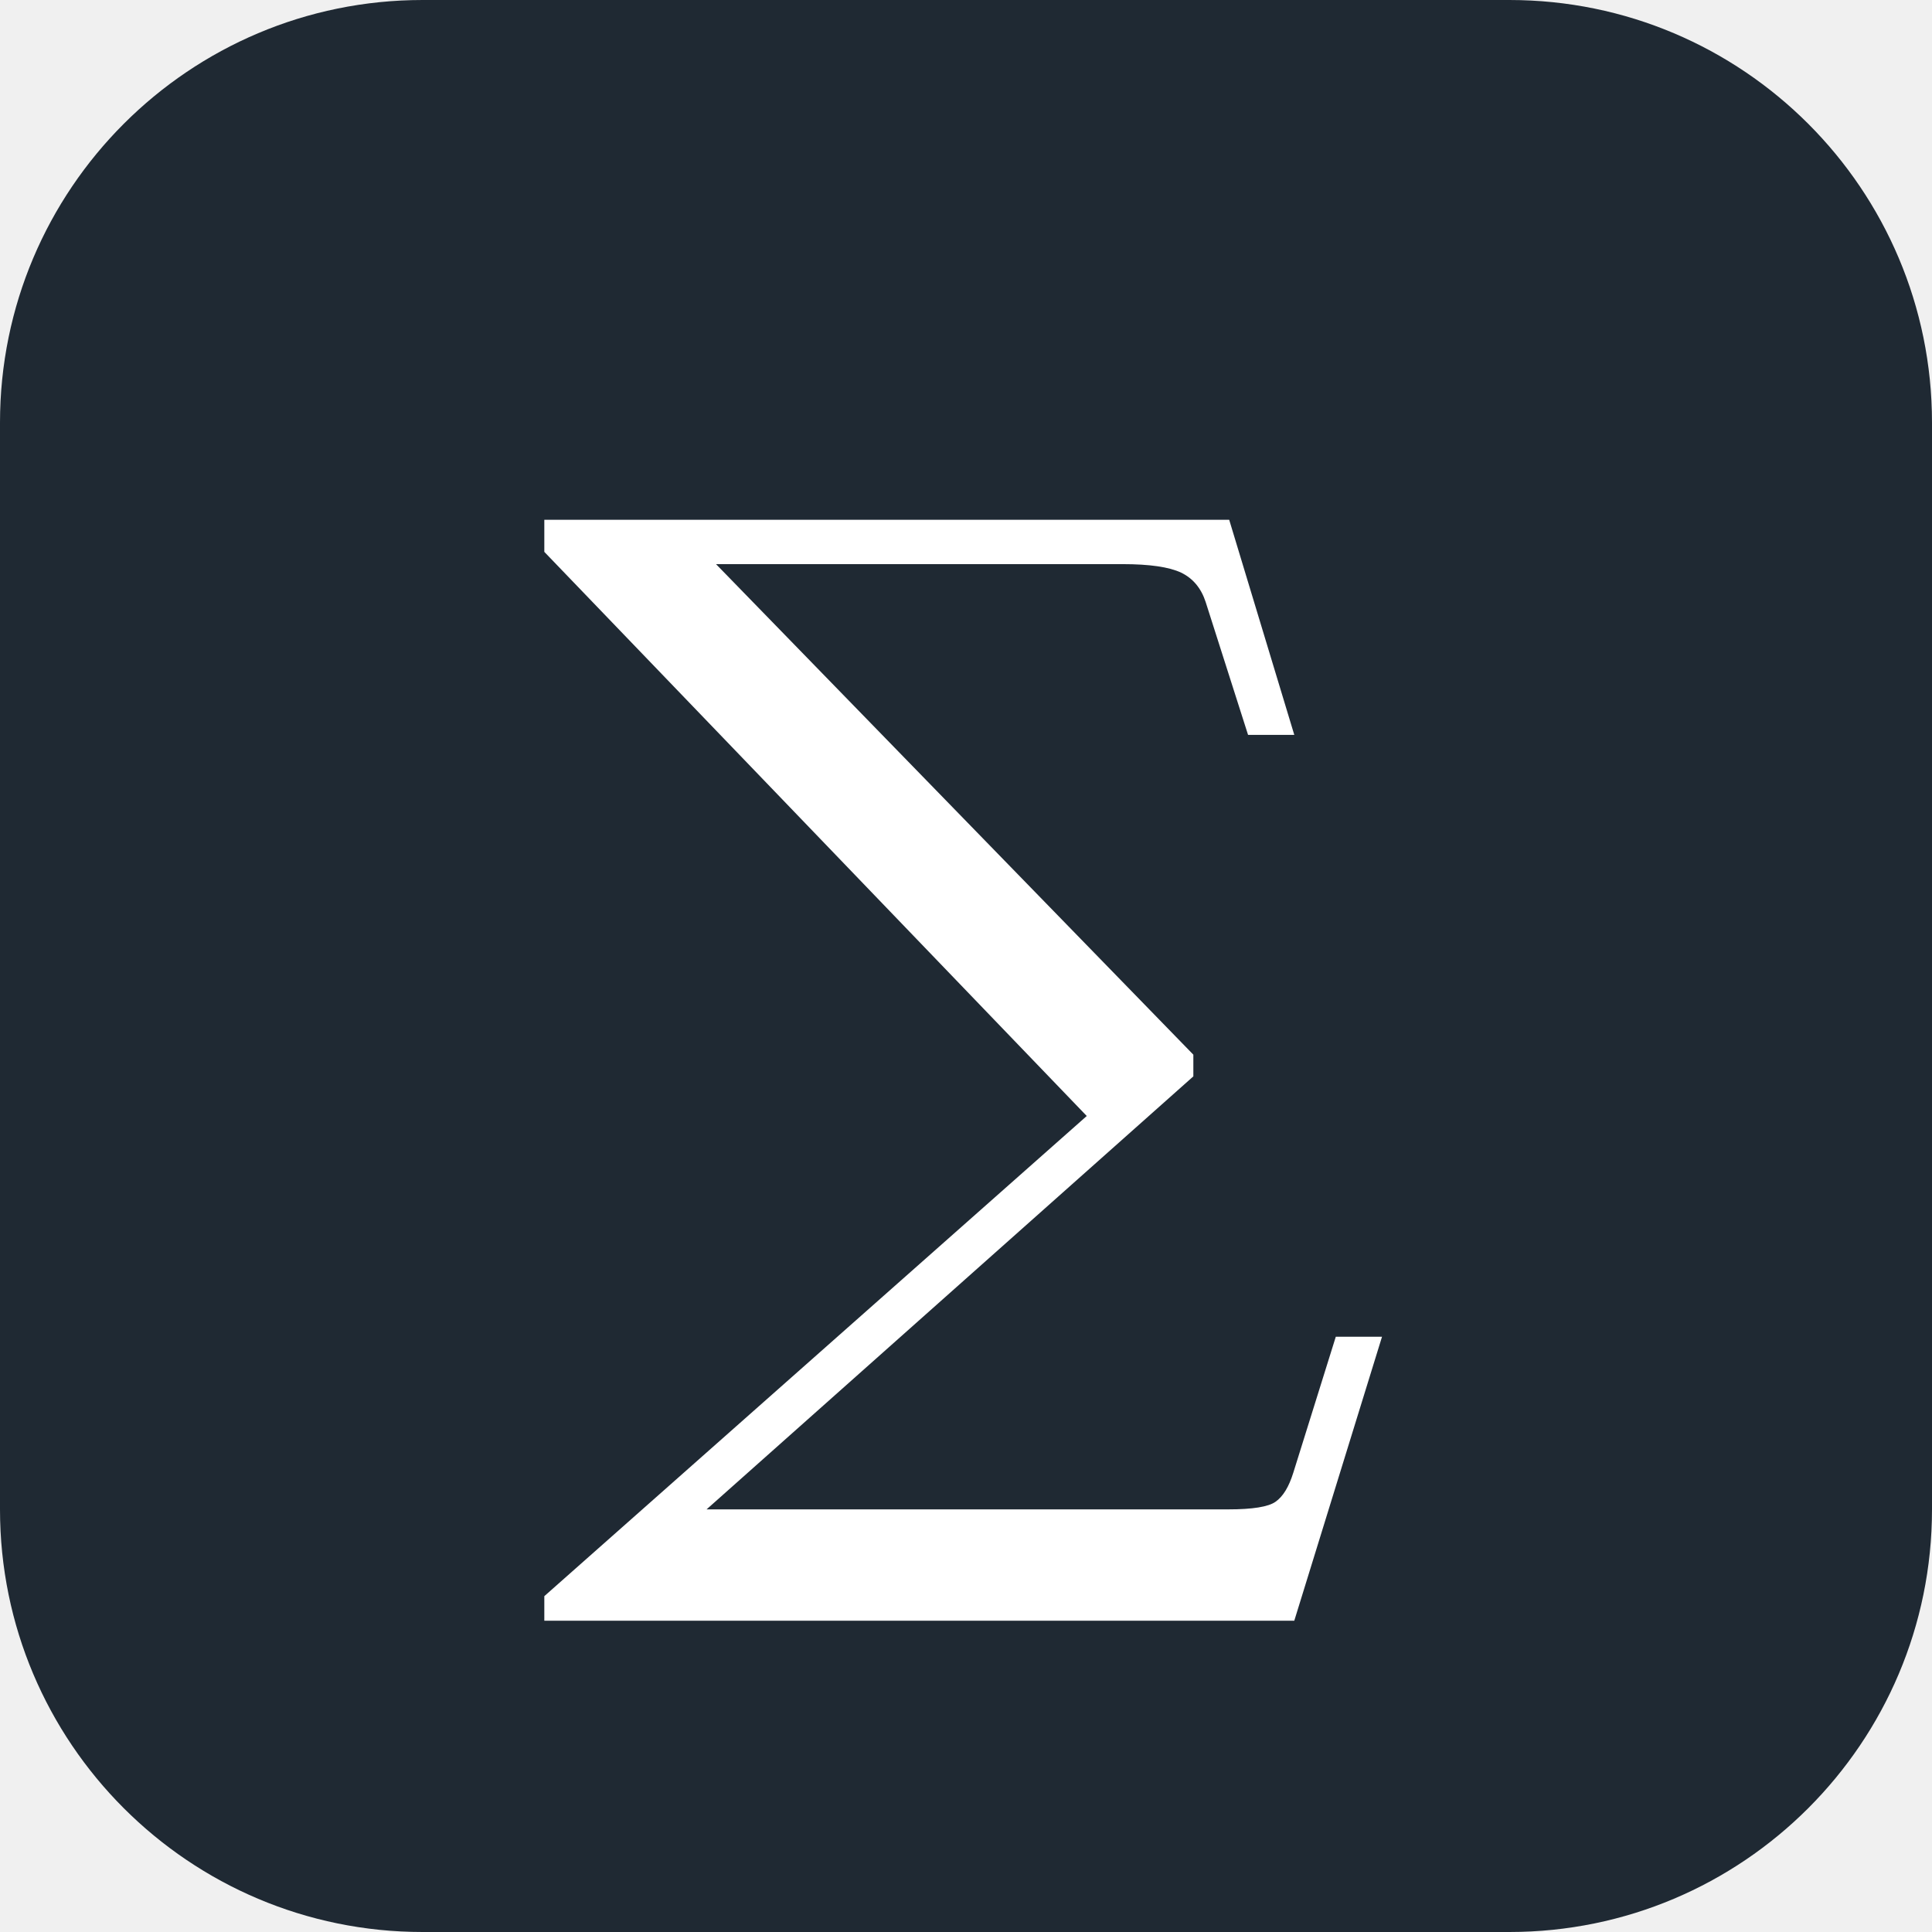
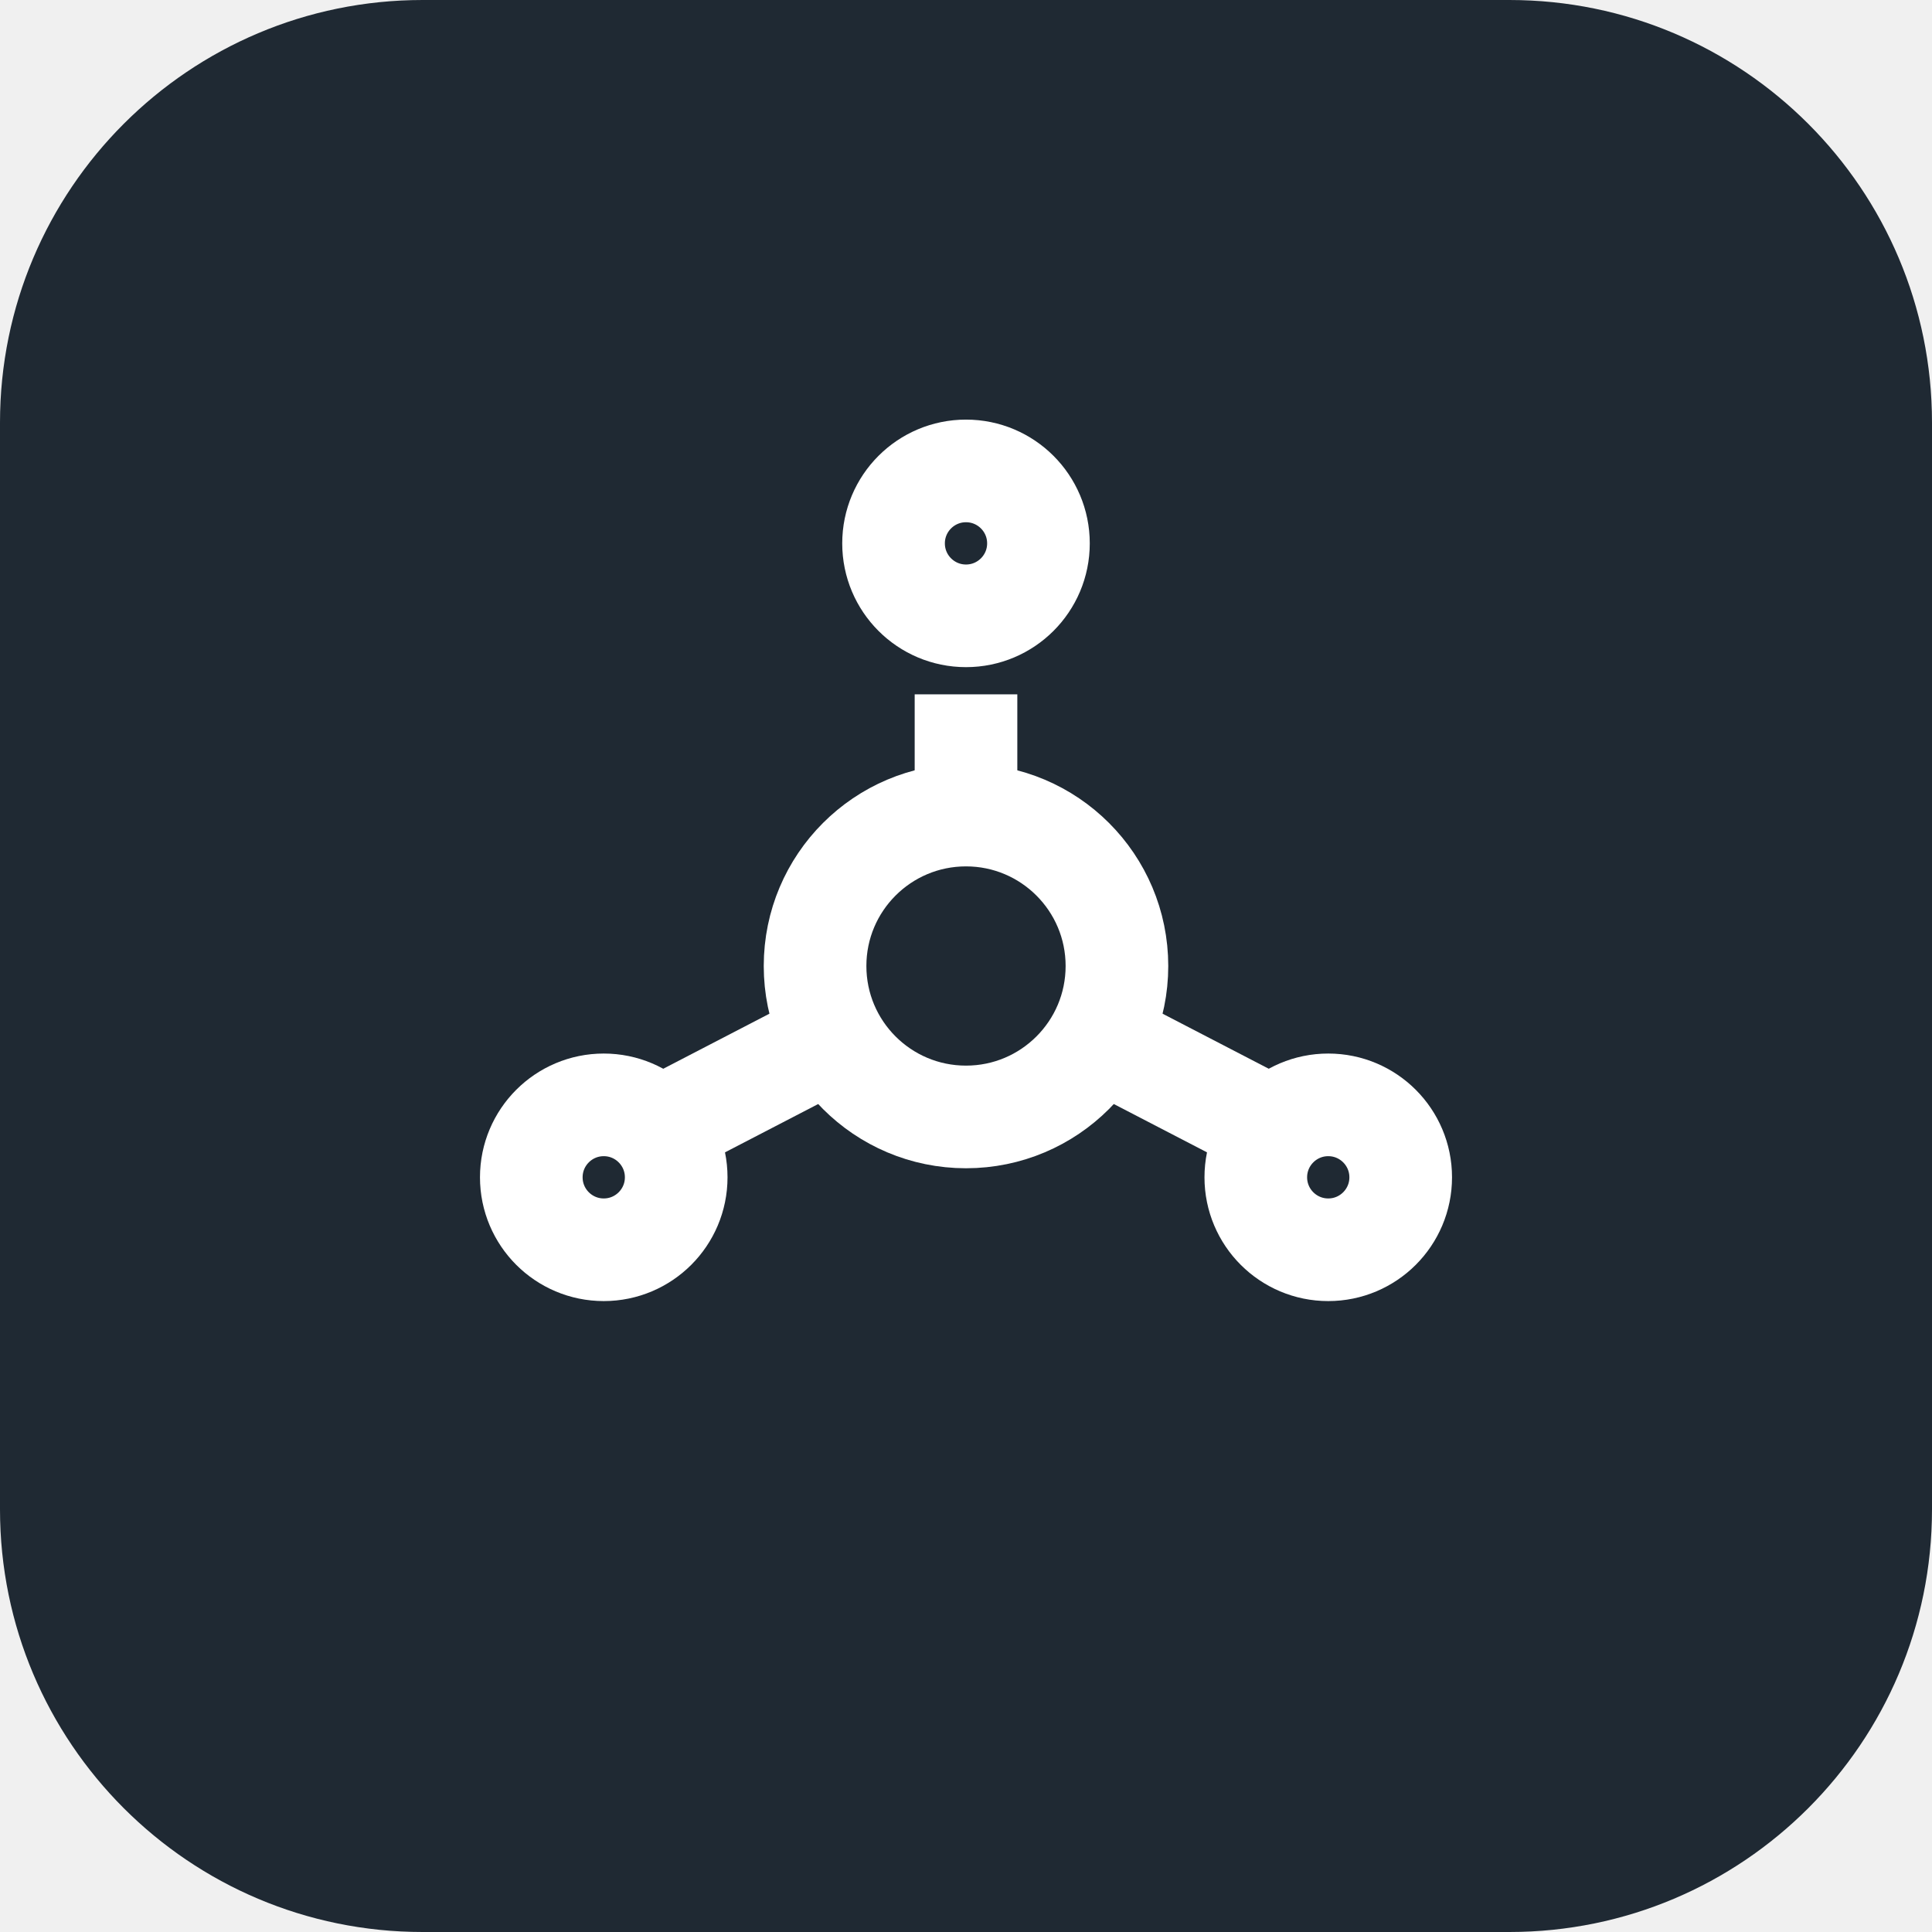
<svg xmlns="http://www.w3.org/2000/svg" viewBox="0 0 32 32">
  <rect width="32" height="32" rx="7" fill="#1f2933" />
-   <text x="16" y="23" text-anchor="middle" font-family="Georgia, serif" font-size="20" fill="#fff">∑</text>
+   <g transform="translate(6 6)" fill="none" stroke="#fff" stroke-width="1.7">
+     <circle cx="10" cy="10" r="2.5" />
+     <circle cx="10" cy="3" r="1.2" />
+     <circle cx="16" cy="13.5" r="1.2" />
+     <circle cx="4" cy="13.5" r="1.2" />
+     <path d="M10 5.5v2M14.9 12.6l-2.7-1.4M5.1 12.6l2.7-1.4" />
+   </g>
</svg>
